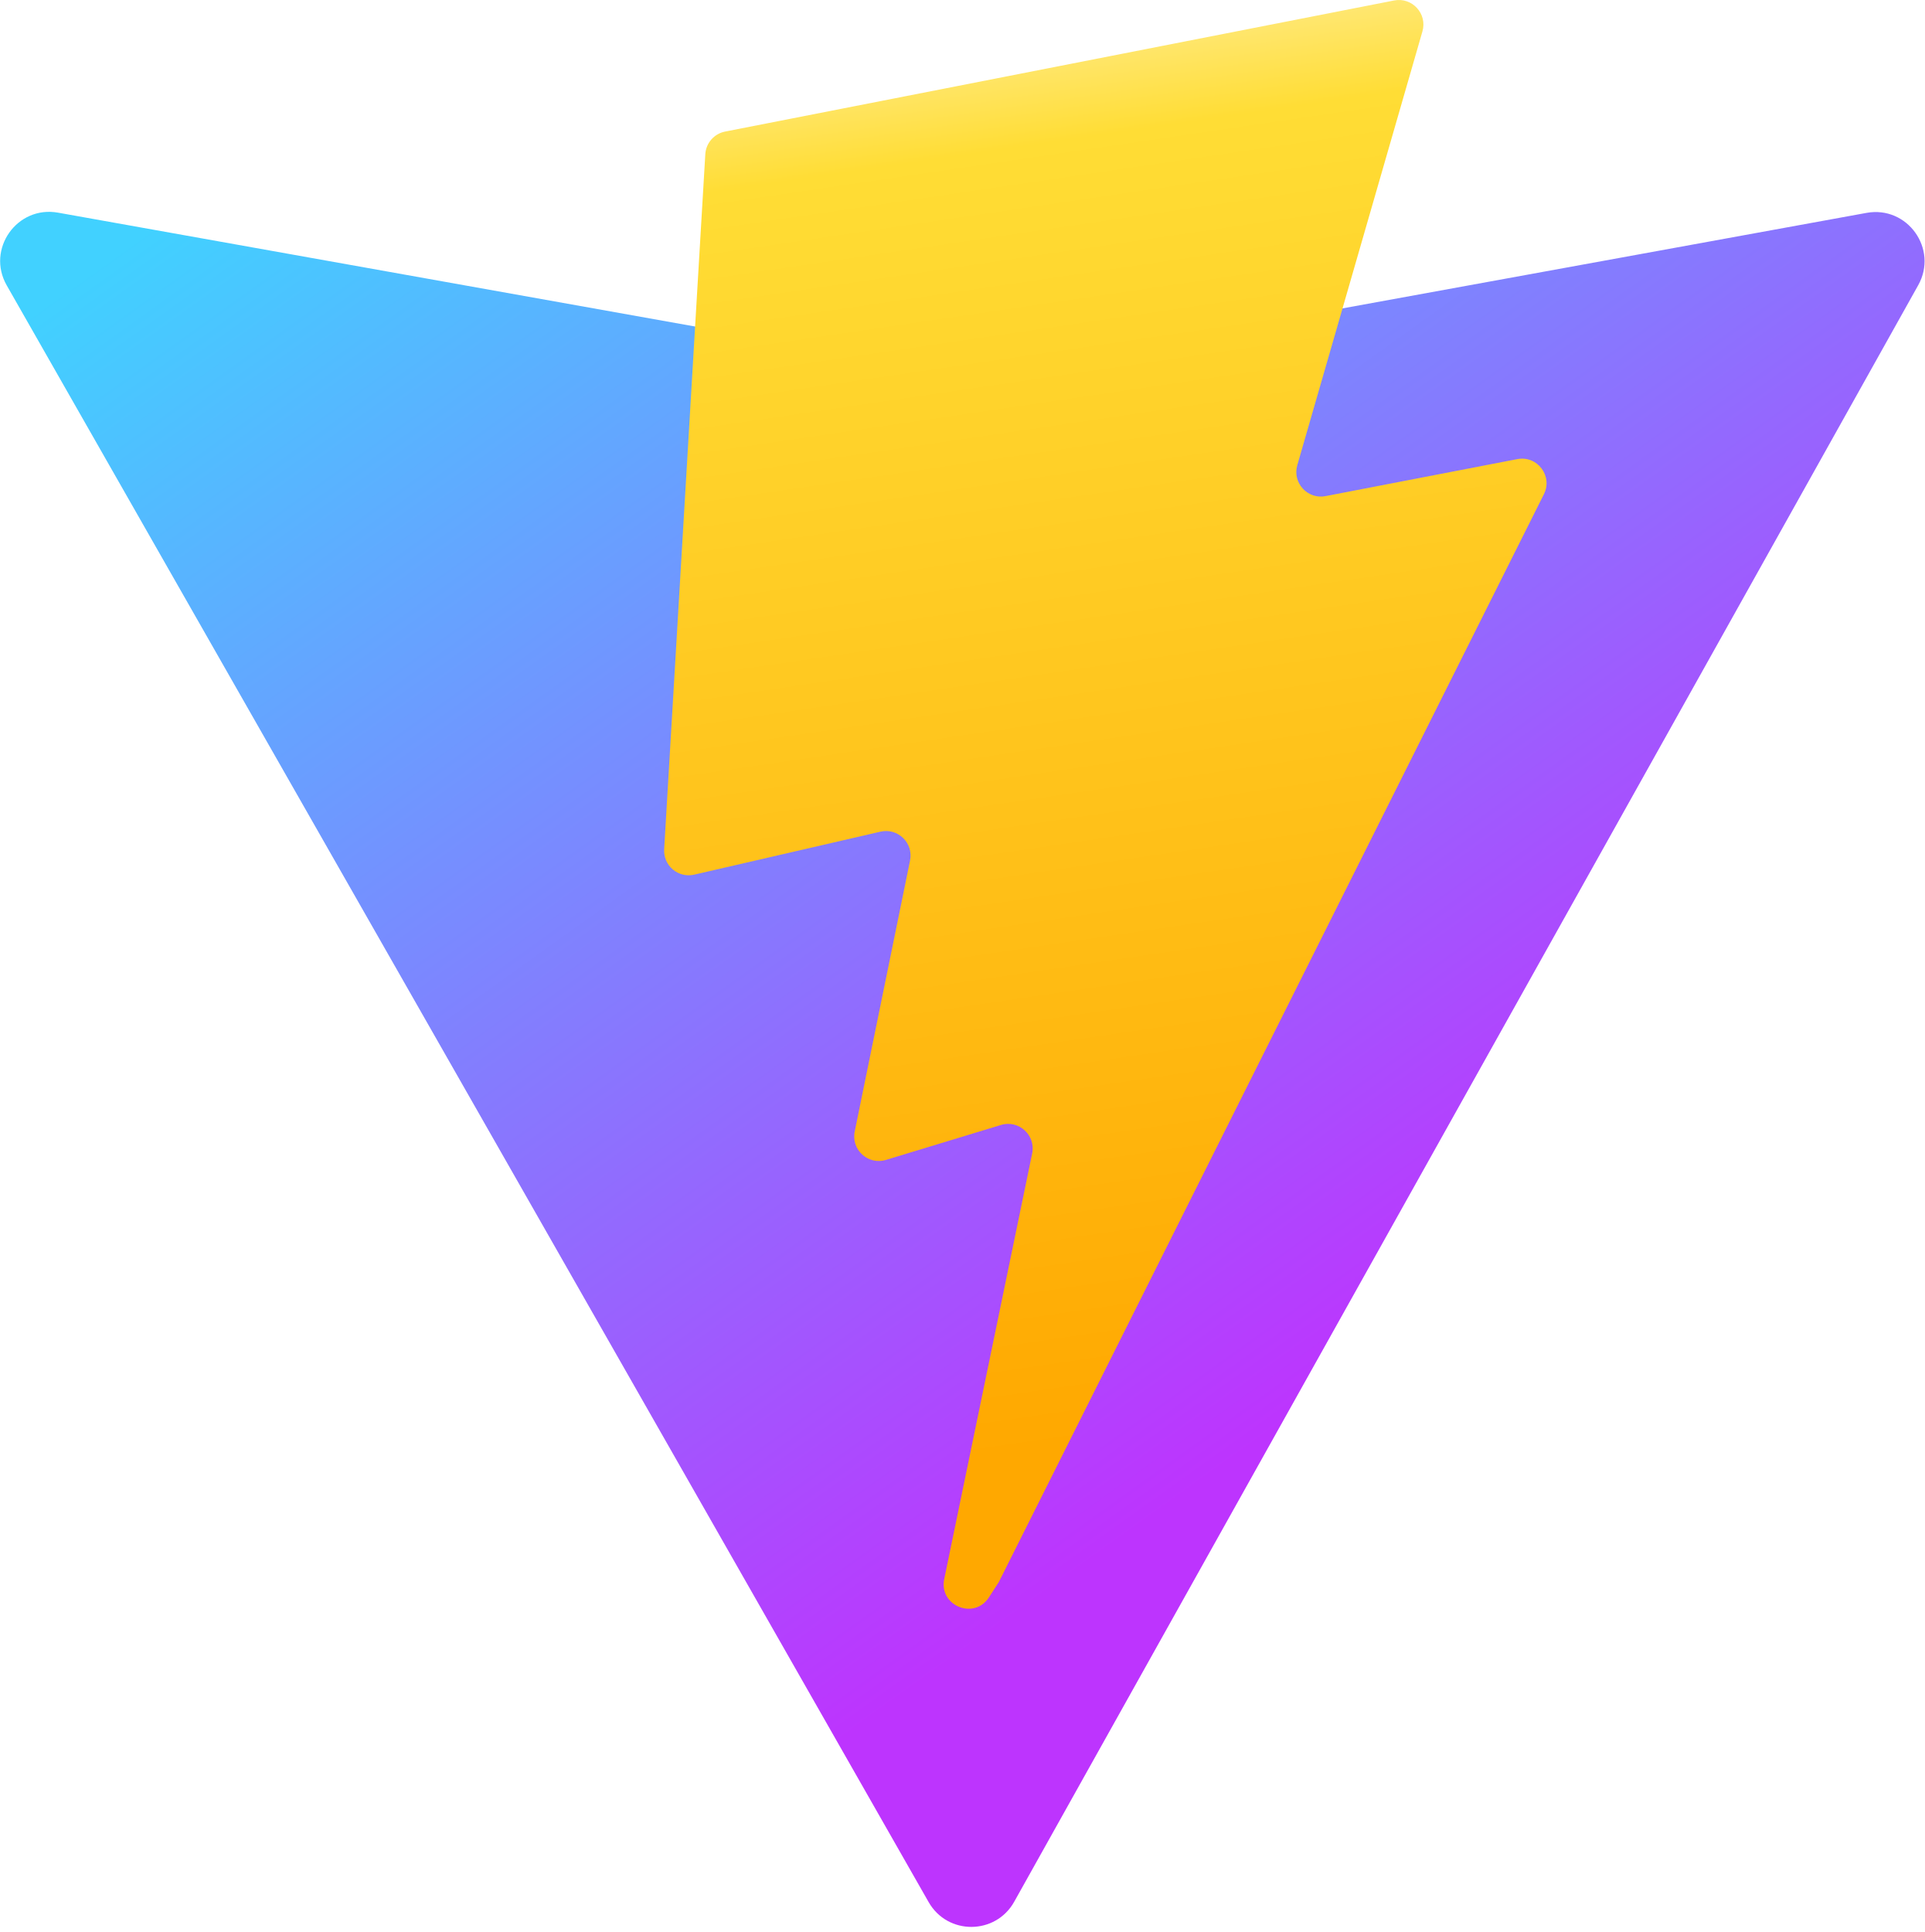
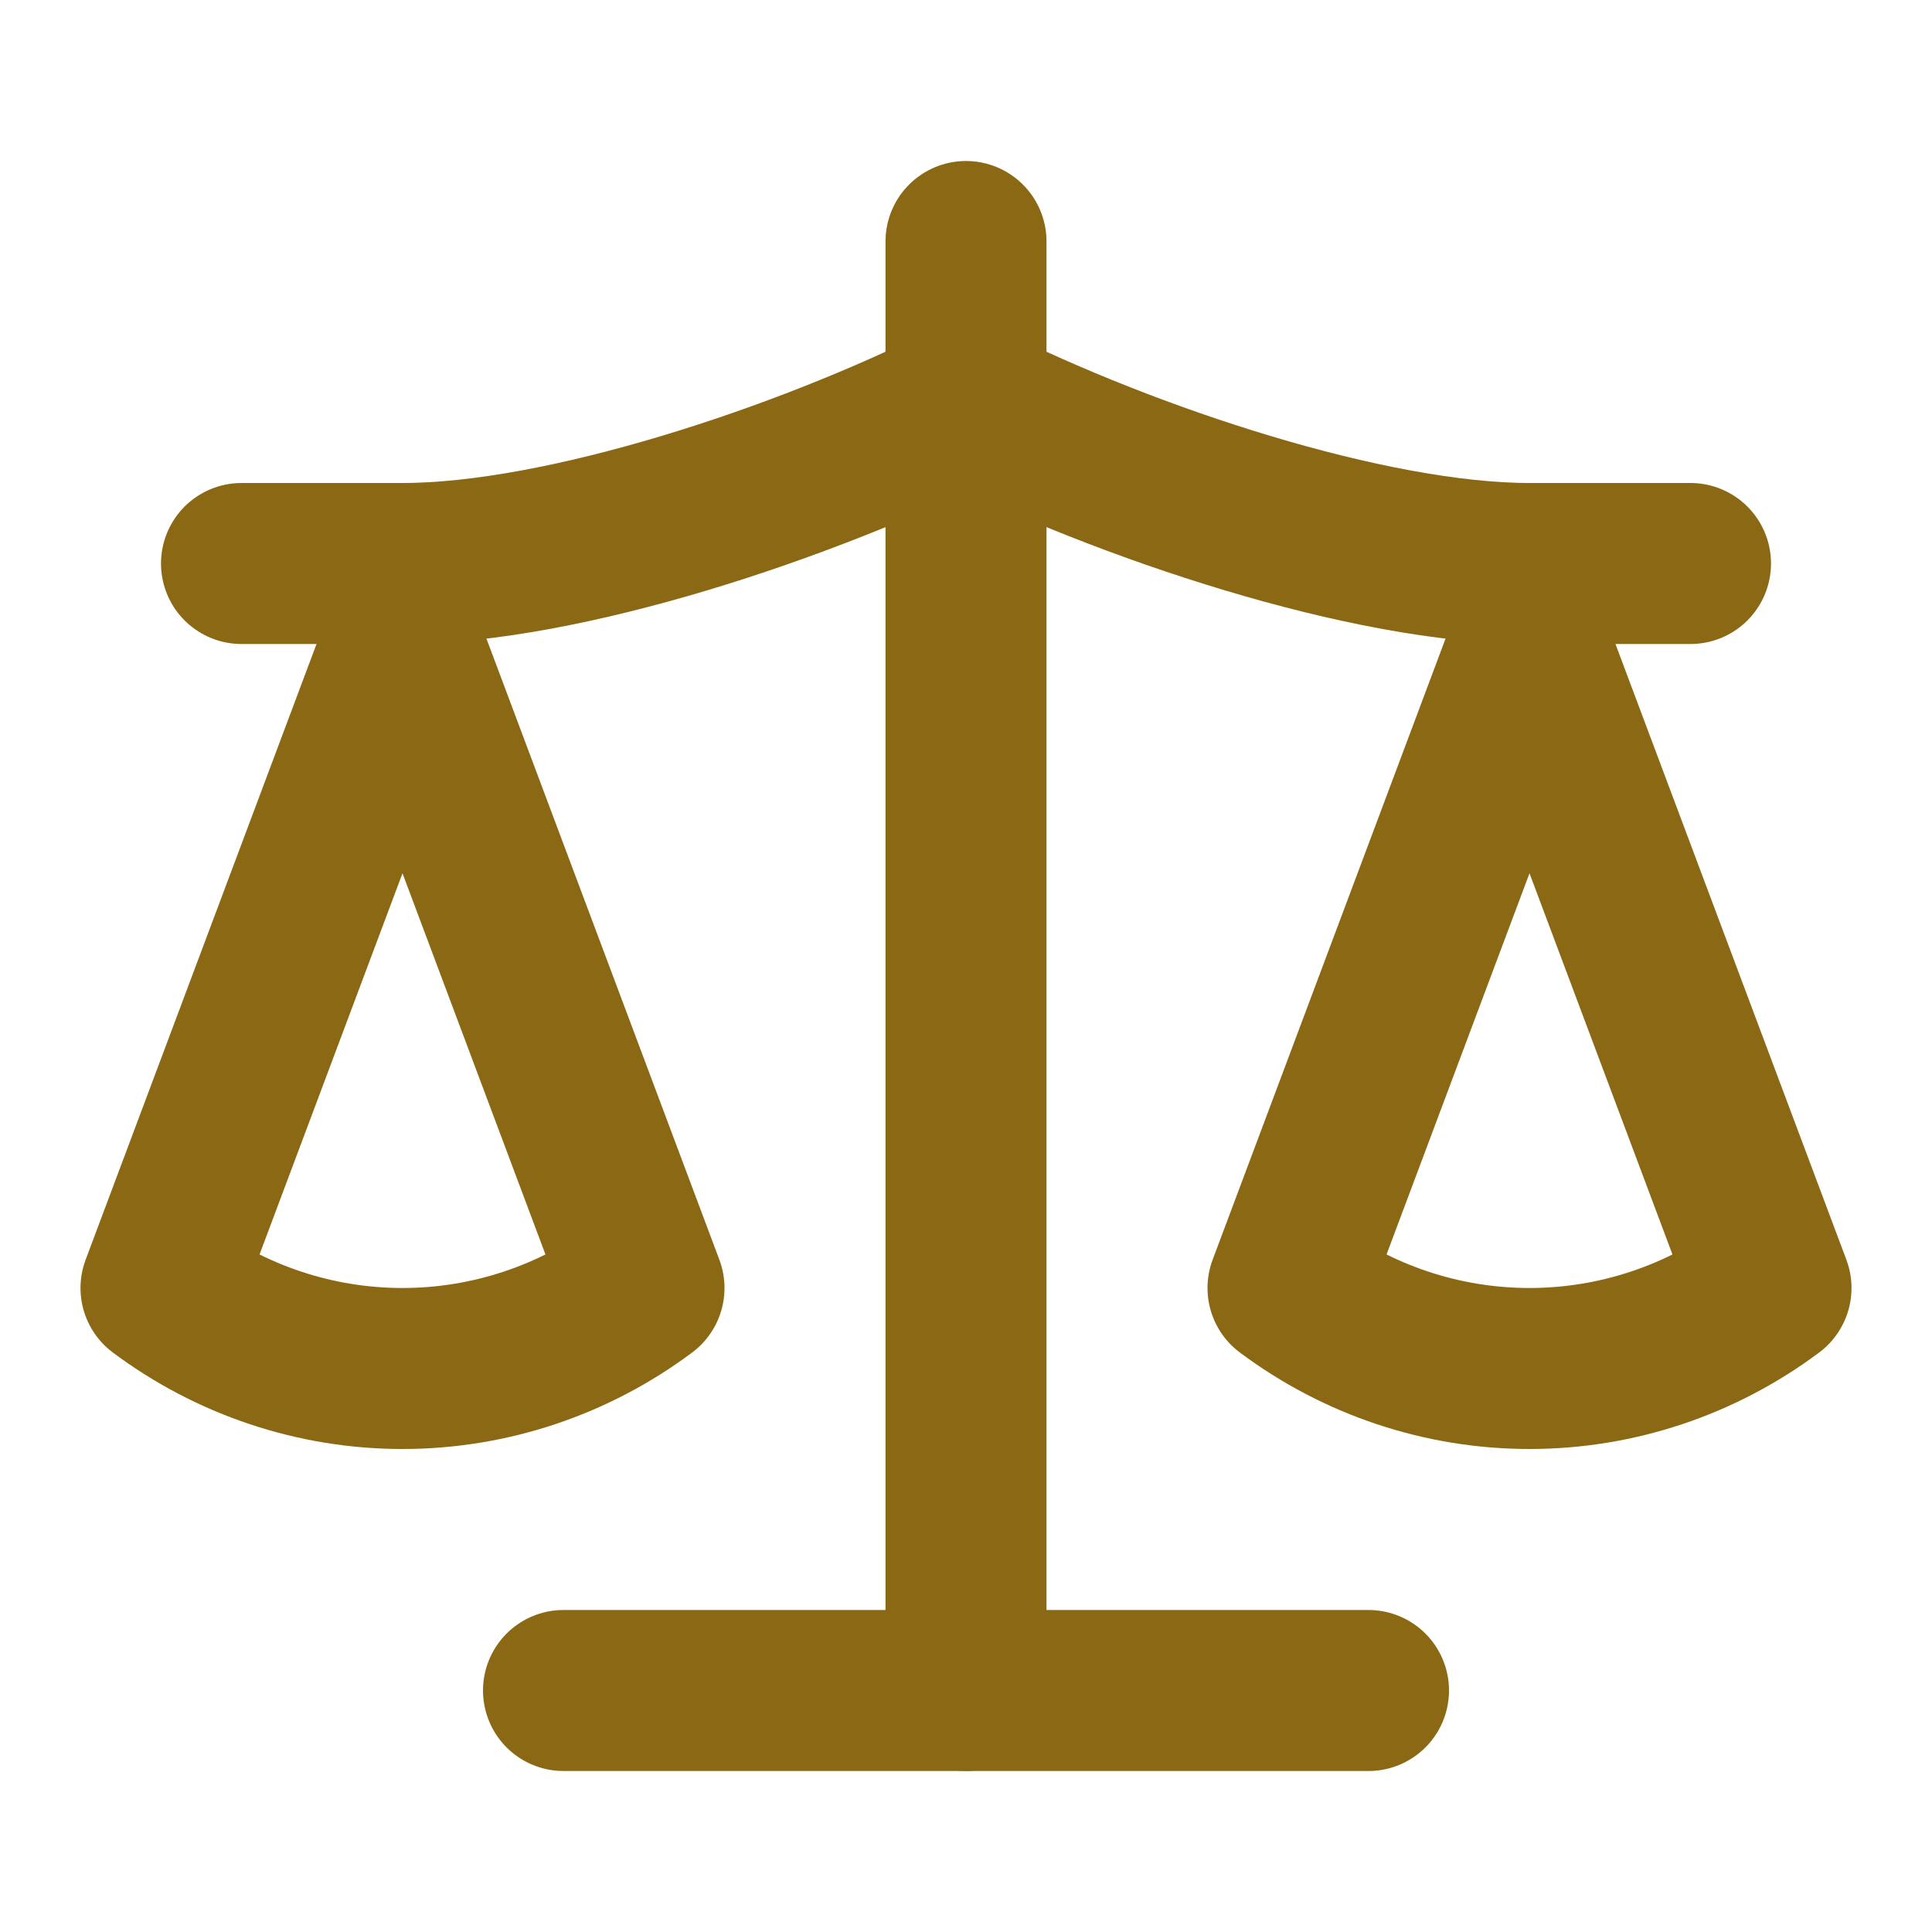
- <svg xmlns="http://www.w3.org/2000/svg" aria-hidden="true" role="img" class="iconify iconify--logos" width="31.88" height="32" preserveAspectRatio="xMidYMid meet" viewBox="0 0 256 257">
-   <defs>
-     <linearGradient id="IconifyId1813088fe1fbc01fb466" x1="-.828%" x2="57.636%" y1="7.652%" y2="78.411%">
-       <stop offset="0%" stop-color="#41D1FF" />
-       <stop offset="100%" stop-color="#BD34FE" />
-     </linearGradient>
-     <linearGradient id="IconifyId1813088fe1fbc01fb467" x1="43.376%" x2="50.316%" y1="2.242%" y2="89.03%">
-       <stop offset="0%" stop-color="#FFEA83" />
-       <stop offset="8.333%" stop-color="#FFDD35" />
-       <stop offset="100%" stop-color="#FFA800" />
-     </linearGradient>
-   </defs>
-   <path fill="url(#IconifyId1813088fe1fbc01fb466)" d="M255.153 37.938L134.897 252.976c-2.483 4.44-8.862 4.466-11.382.048L.875 37.958c-2.746-4.814 1.371-10.646 6.827-9.67l120.385 21.517a6.537 6.537 0 0 0 2.322-.004l117.867-21.483c5.438-.991 9.574 4.796 6.877 9.62Z" />
-   <path fill="url(#IconifyId1813088fe1fbc01fb467)" d="M185.432.063L96.44 17.501a3.268 3.268 0 0 0-2.634 3.014l-5.474 92.456a3.268 3.268 0 0 0 3.997 3.378l24.777-5.718c2.318-.535 4.413 1.507 3.936 3.838l-7.361 36.047c-.495 2.426 1.782 4.5 4.151 3.78l15.304-4.649c2.372-.72 4.652 1.36 4.15 3.788l-11.698 56.621c-.732 3.542 3.979 5.473 5.943 2.437l1.313-2.028l72.516-144.72c1.215-2.423-.88-5.186-3.54-4.672l-25.505 4.922c-2.396.462-4.435-1.77-3.759-4.114l16.646-57.705c.677-2.35-1.37-4.583-3.769-4.113Z" />
+ <svg xmlns="http://www.w3.org/2000/svg" width="32" height="32" viewBox="0 0 24 24" fill="none" stroke="#8B6914" stroke-width="2" stroke-linecap="round" stroke-linejoin="round">
+   <path d="m16 16 3-8 3 8c-.87.65-1.92 1-3 1s-2.13-.35-3-1Z" />
+   <path d="m2 16 3-8 3 8c-.87.65-1.92 1-3 1s-2.13-.35-3-1Z" />
+   <path d="M7 21h10" />
+   <path d="M12 3v18" />
+   <path d="M3 7h2c2 0 5-1 7-2 2 1 5 2 7 2h2" />
</svg>
